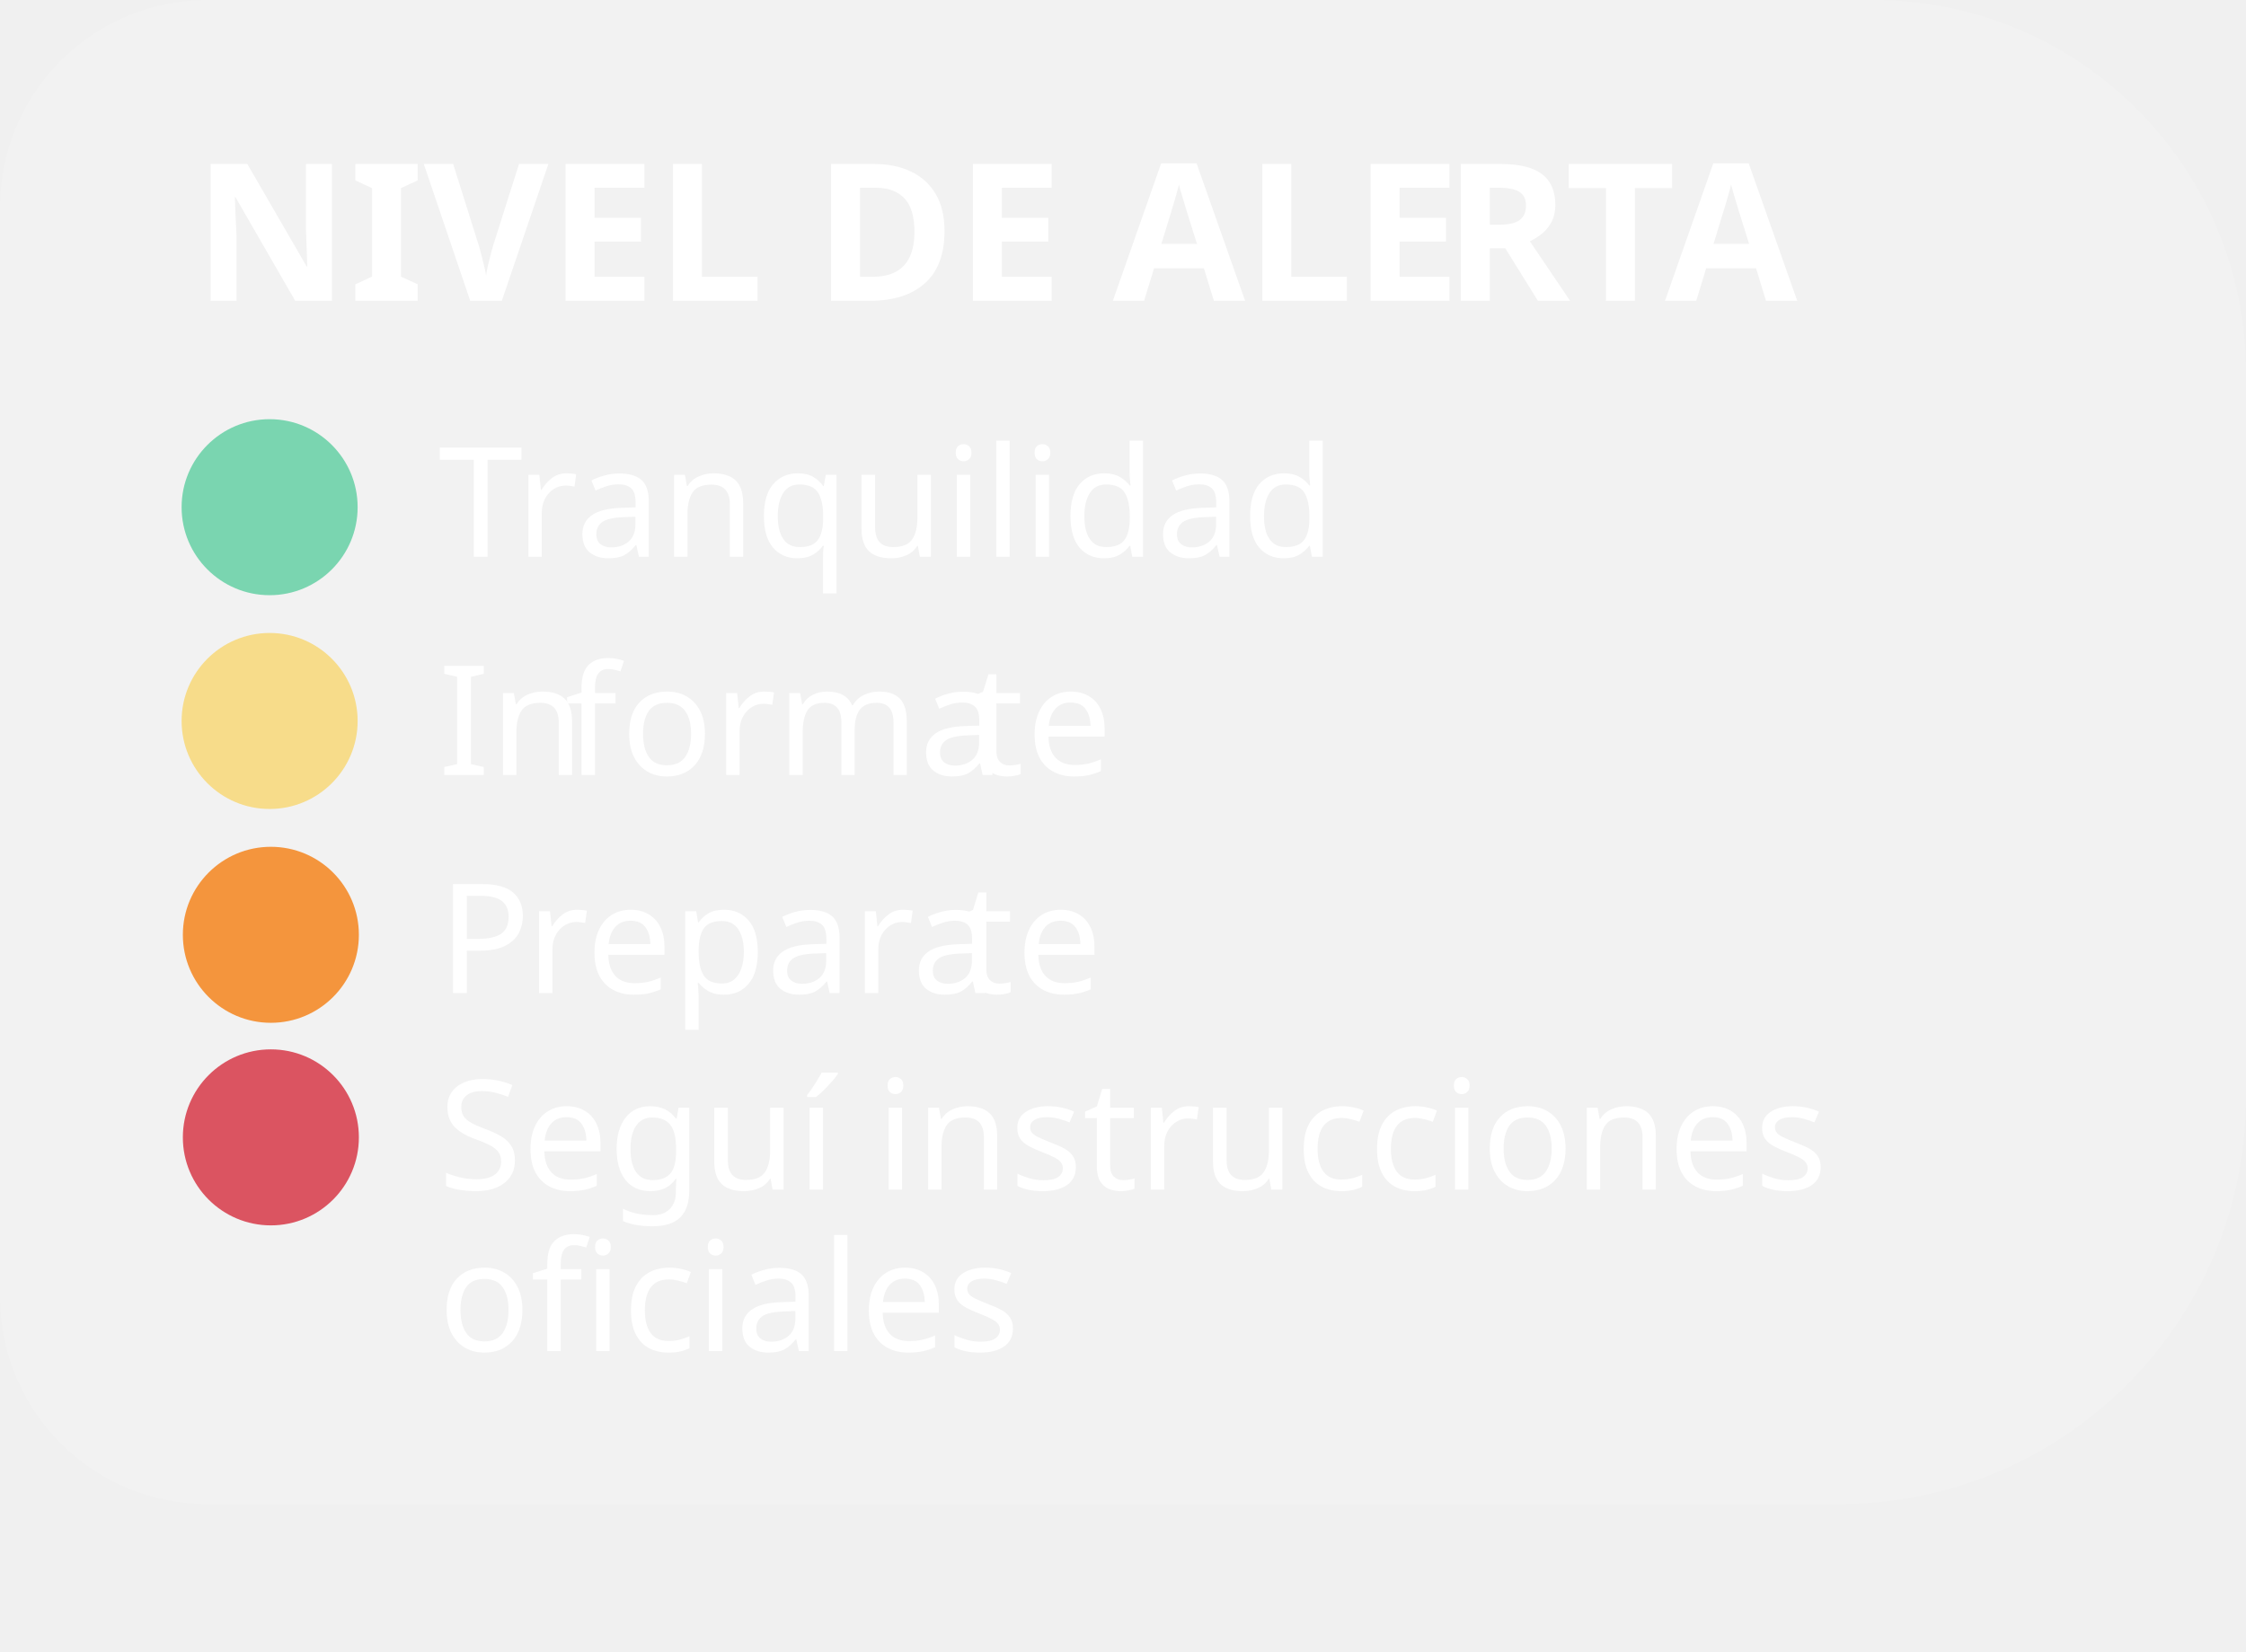
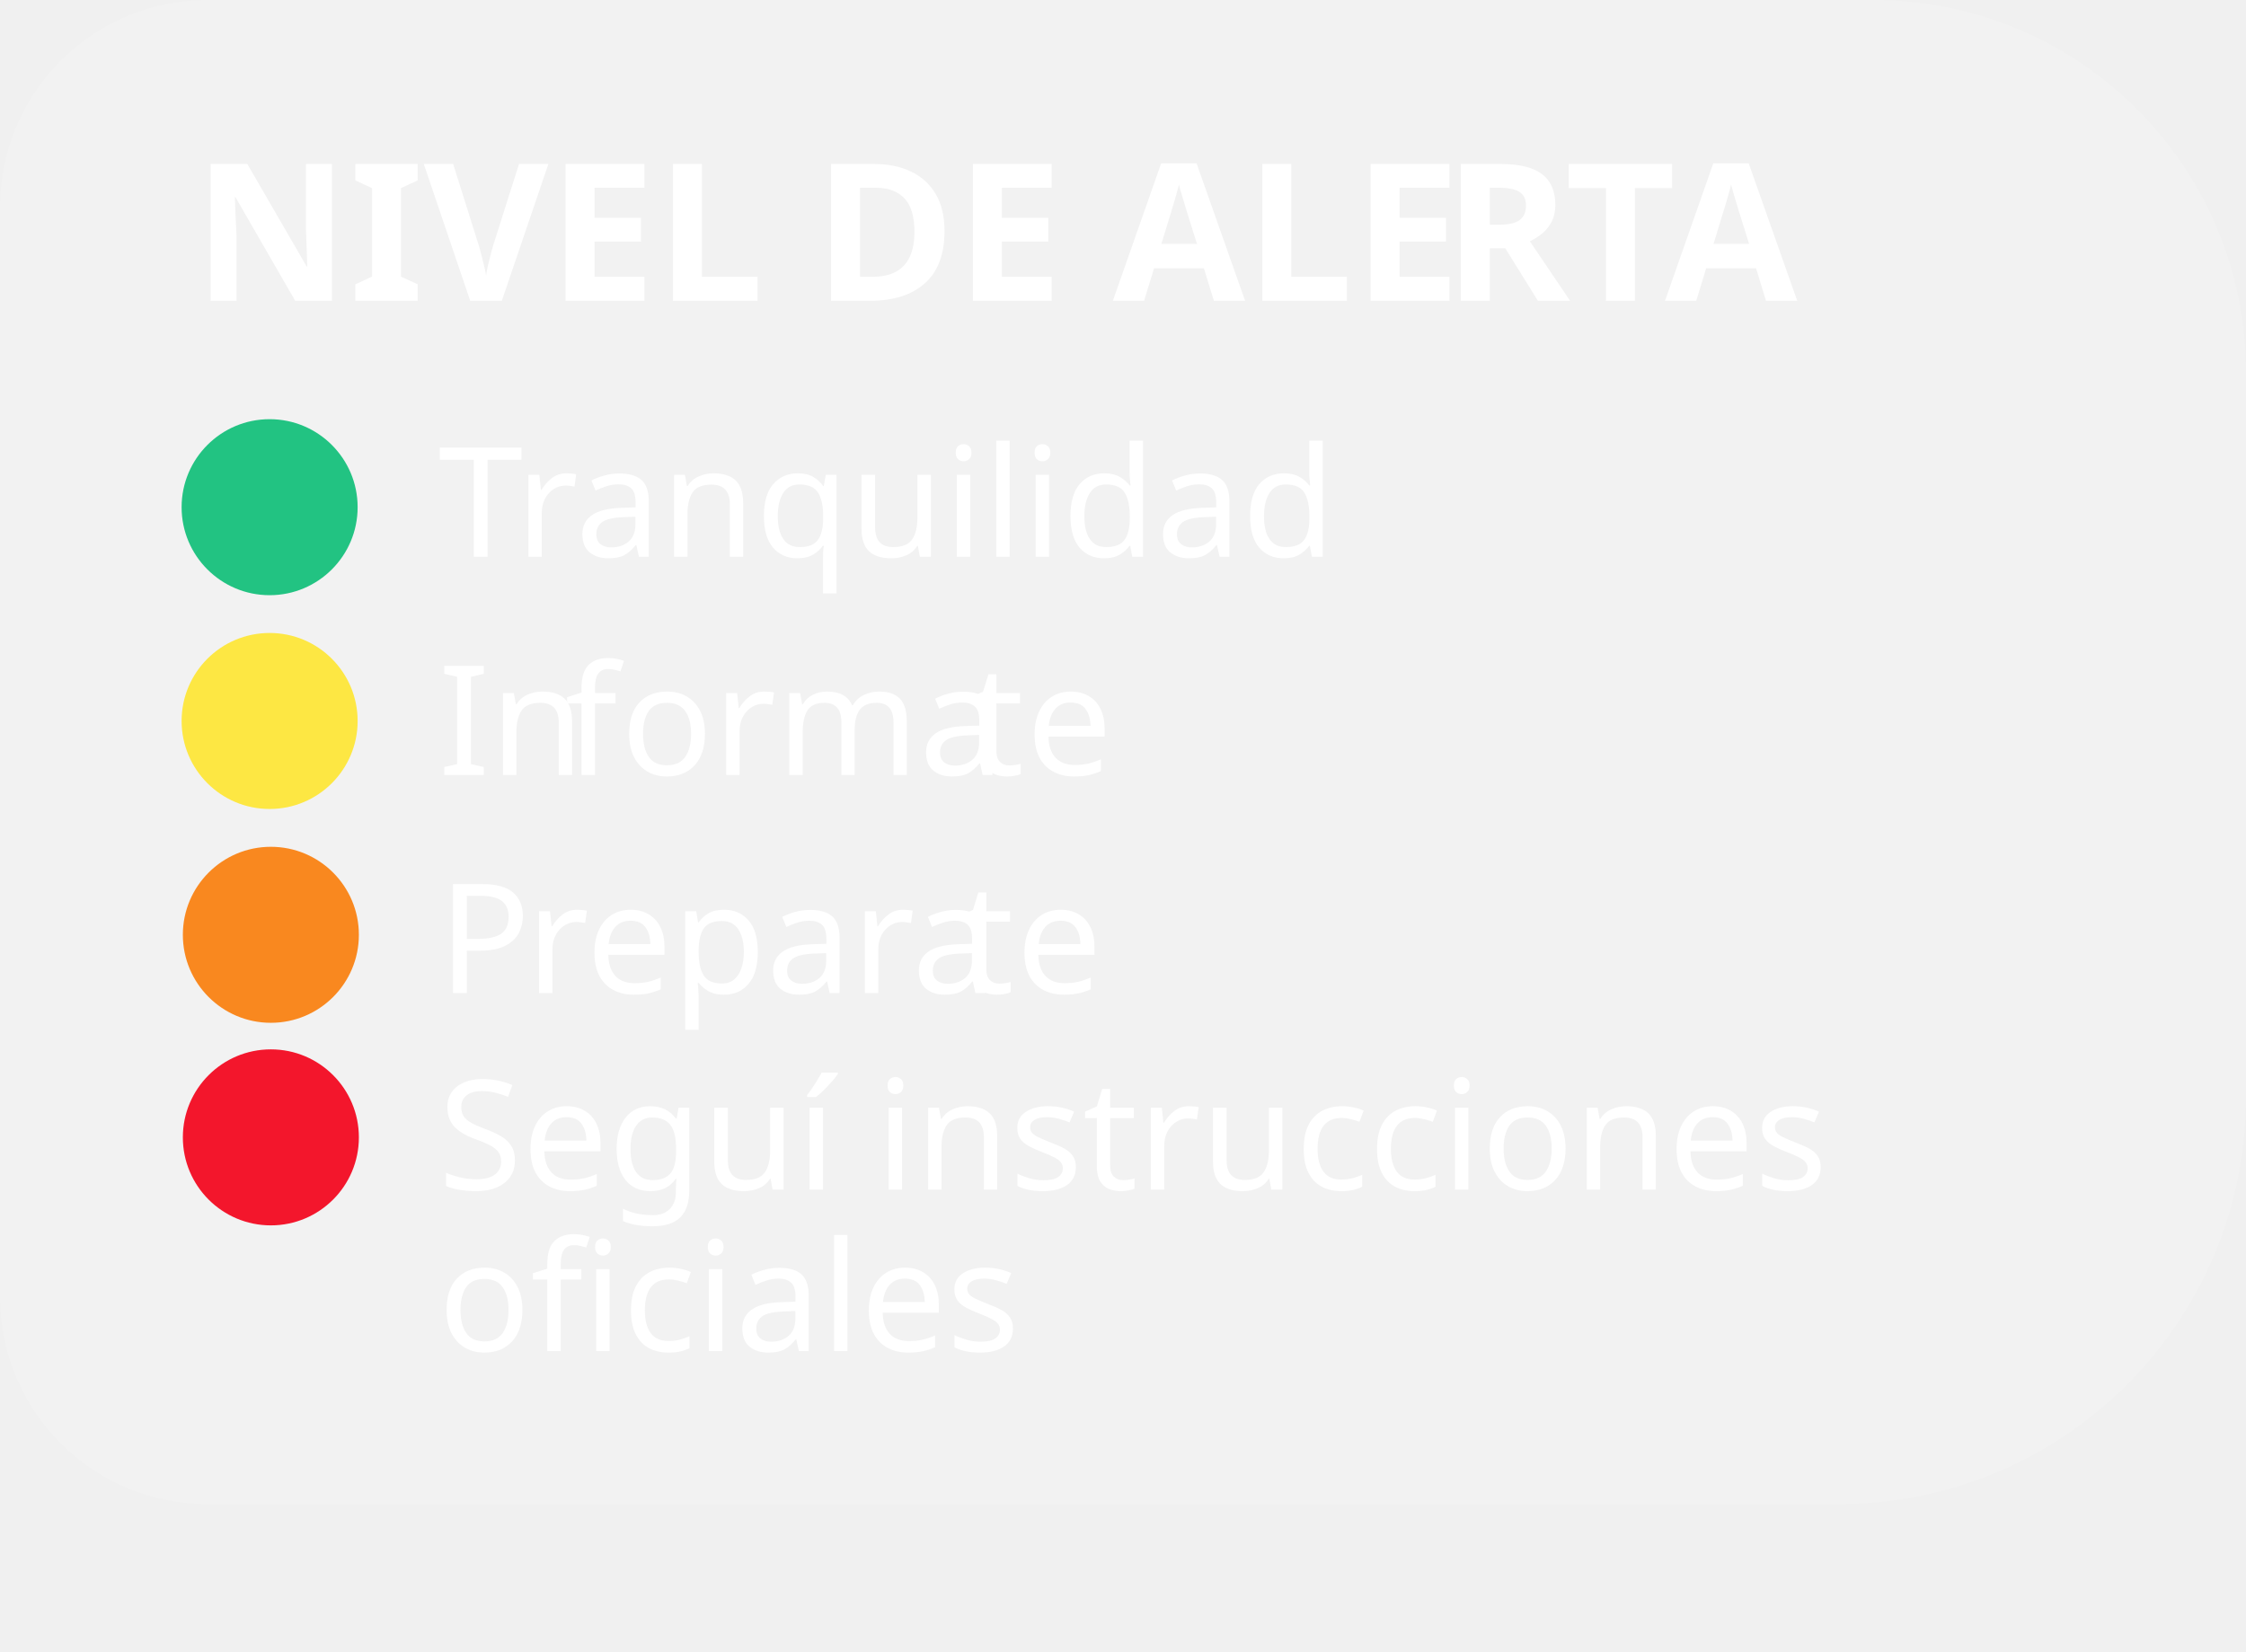
<svg xmlns="http://www.w3.org/2000/svg" id="Layer_2" data-name="Layer 2" viewBox="0 0 450.67 331.51">
  <defs>
    <style>
      .cls-1 {
-         fill: #f7dc8a;
+         fill: #fde743;
      }

      .cls-2 {
        letter-spacing: -.06em;
      }

      .cls-3 {
        font-family: OakSans-Bold, 'Oak Sans';
        font-size: 38.46px;
        font-weight: 700;
      }

      .cls-3, .cls-4, .cls-5 {
        fill: #fff;
      }

      .cls-6 {
-         fill: #7ad5b0;
+         fill: #22c382;
      }

      .cls-4 {
        font-family: OakSansLight-Regular, 'Oak Sans';
        font-size: 30.65px;
        font-variation-settings: 'wght' 400;
      }

      .cls-7 {
        letter-spacing: -.01em;
      }

      .cls-8 {
        letter-spacing: -.05em;
      }

      .cls-9 {
        letter-spacing: 0em;
      }

      .cls-5 {
        opacity: .12;
        stroke: #fff;
        stroke-miterlimit: 10;
        stroke-width: 1.44px;
      }

      .cls-10 {
        letter-spacing: 0em;
      }

      .cls-11 {
        letter-spacing: 0em;
      }

      .cls-12 {
-         fill: #f4953d;
+         fill: #f9881f;
      }

      .cls-13 {
        letter-spacing: 0em;
      }

      .cls-14 {
-         fill: #db5461;
+         fill: #f3162c;
      }
    </style>
  </defs>
  <g id="Layer_1-2" data-name="Layer 1">
    <g>
      <path class="cls-5" d="M41.57.72h334.41c40.83,0,73.97,33.14,73.97,73.97v145.51c0,44.66-36.26,80.92-80.92,80.92H41.57c-22.55,0-40.85-18.3-40.85-40.85V41.57C.72,19.02,19.02.72,41.57.72Z" />
      <text class="cls-4" transform="translate(87.93 111.72)">
        <tspan class="cls-8" x="0" y="0">T</tspan>
        <tspan x="15.48" y="0">ranquilidad</tspan>
        <tspan x="0" y="43.79">In</tspan>
        <tspan class="cls-10" x="25.41" y="43.79">f</tspan>
        <tspan x="36.63" y="43.79">orma</tspan>
        <tspan class="cls-13" x="106.48" y="43.79">t</tspan>
        <tspan x="117.98" y="43.79">e</tspan>
        <tspan class="cls-11" x="0" y="87.58">P</tspan>
        <tspan x="17.62" y="87.58">repara</tspan>
        <tspan class="cls-10" x="104.46" y="87.58">t</tspan>
        <tspan x="115.95" y="87.58">e</tspan>
      </text>
      <text class="cls-4" transform="translate(87.93 238.72)">
        <tspan x="0" y="0">Seguí instrucciones </tspan>
        <tspan x="0" y="32.4">oficiales</tspan>
      </text>
      <circle class="cls-6" cx="54.1" cy="101.78" r="17.66" />
      <circle class="cls-1" cx="54.1" cy="144.68" r="17.66" />
      <circle class="cls-12" cx="54.35" cy="187.59" r="17.66" />
      <circle class="cls-14" cx="54.35" cy="228.24" r="17.66" />
      <text class="cls-3" transform="translate(38.81 60.36)">
        <tspan x="0" y="0">NIVEL DE ALE</tspan>
        <tspan class="cls-7" x="250.86" y="0">R</tspan>
        <tspan class="cls-2" x="275.2" y="0">T</tspan>
        <tspan class="cls-9" x="295.28" y="0">A</tspan>
      </text>
    </g>
  </g>
</svg>
